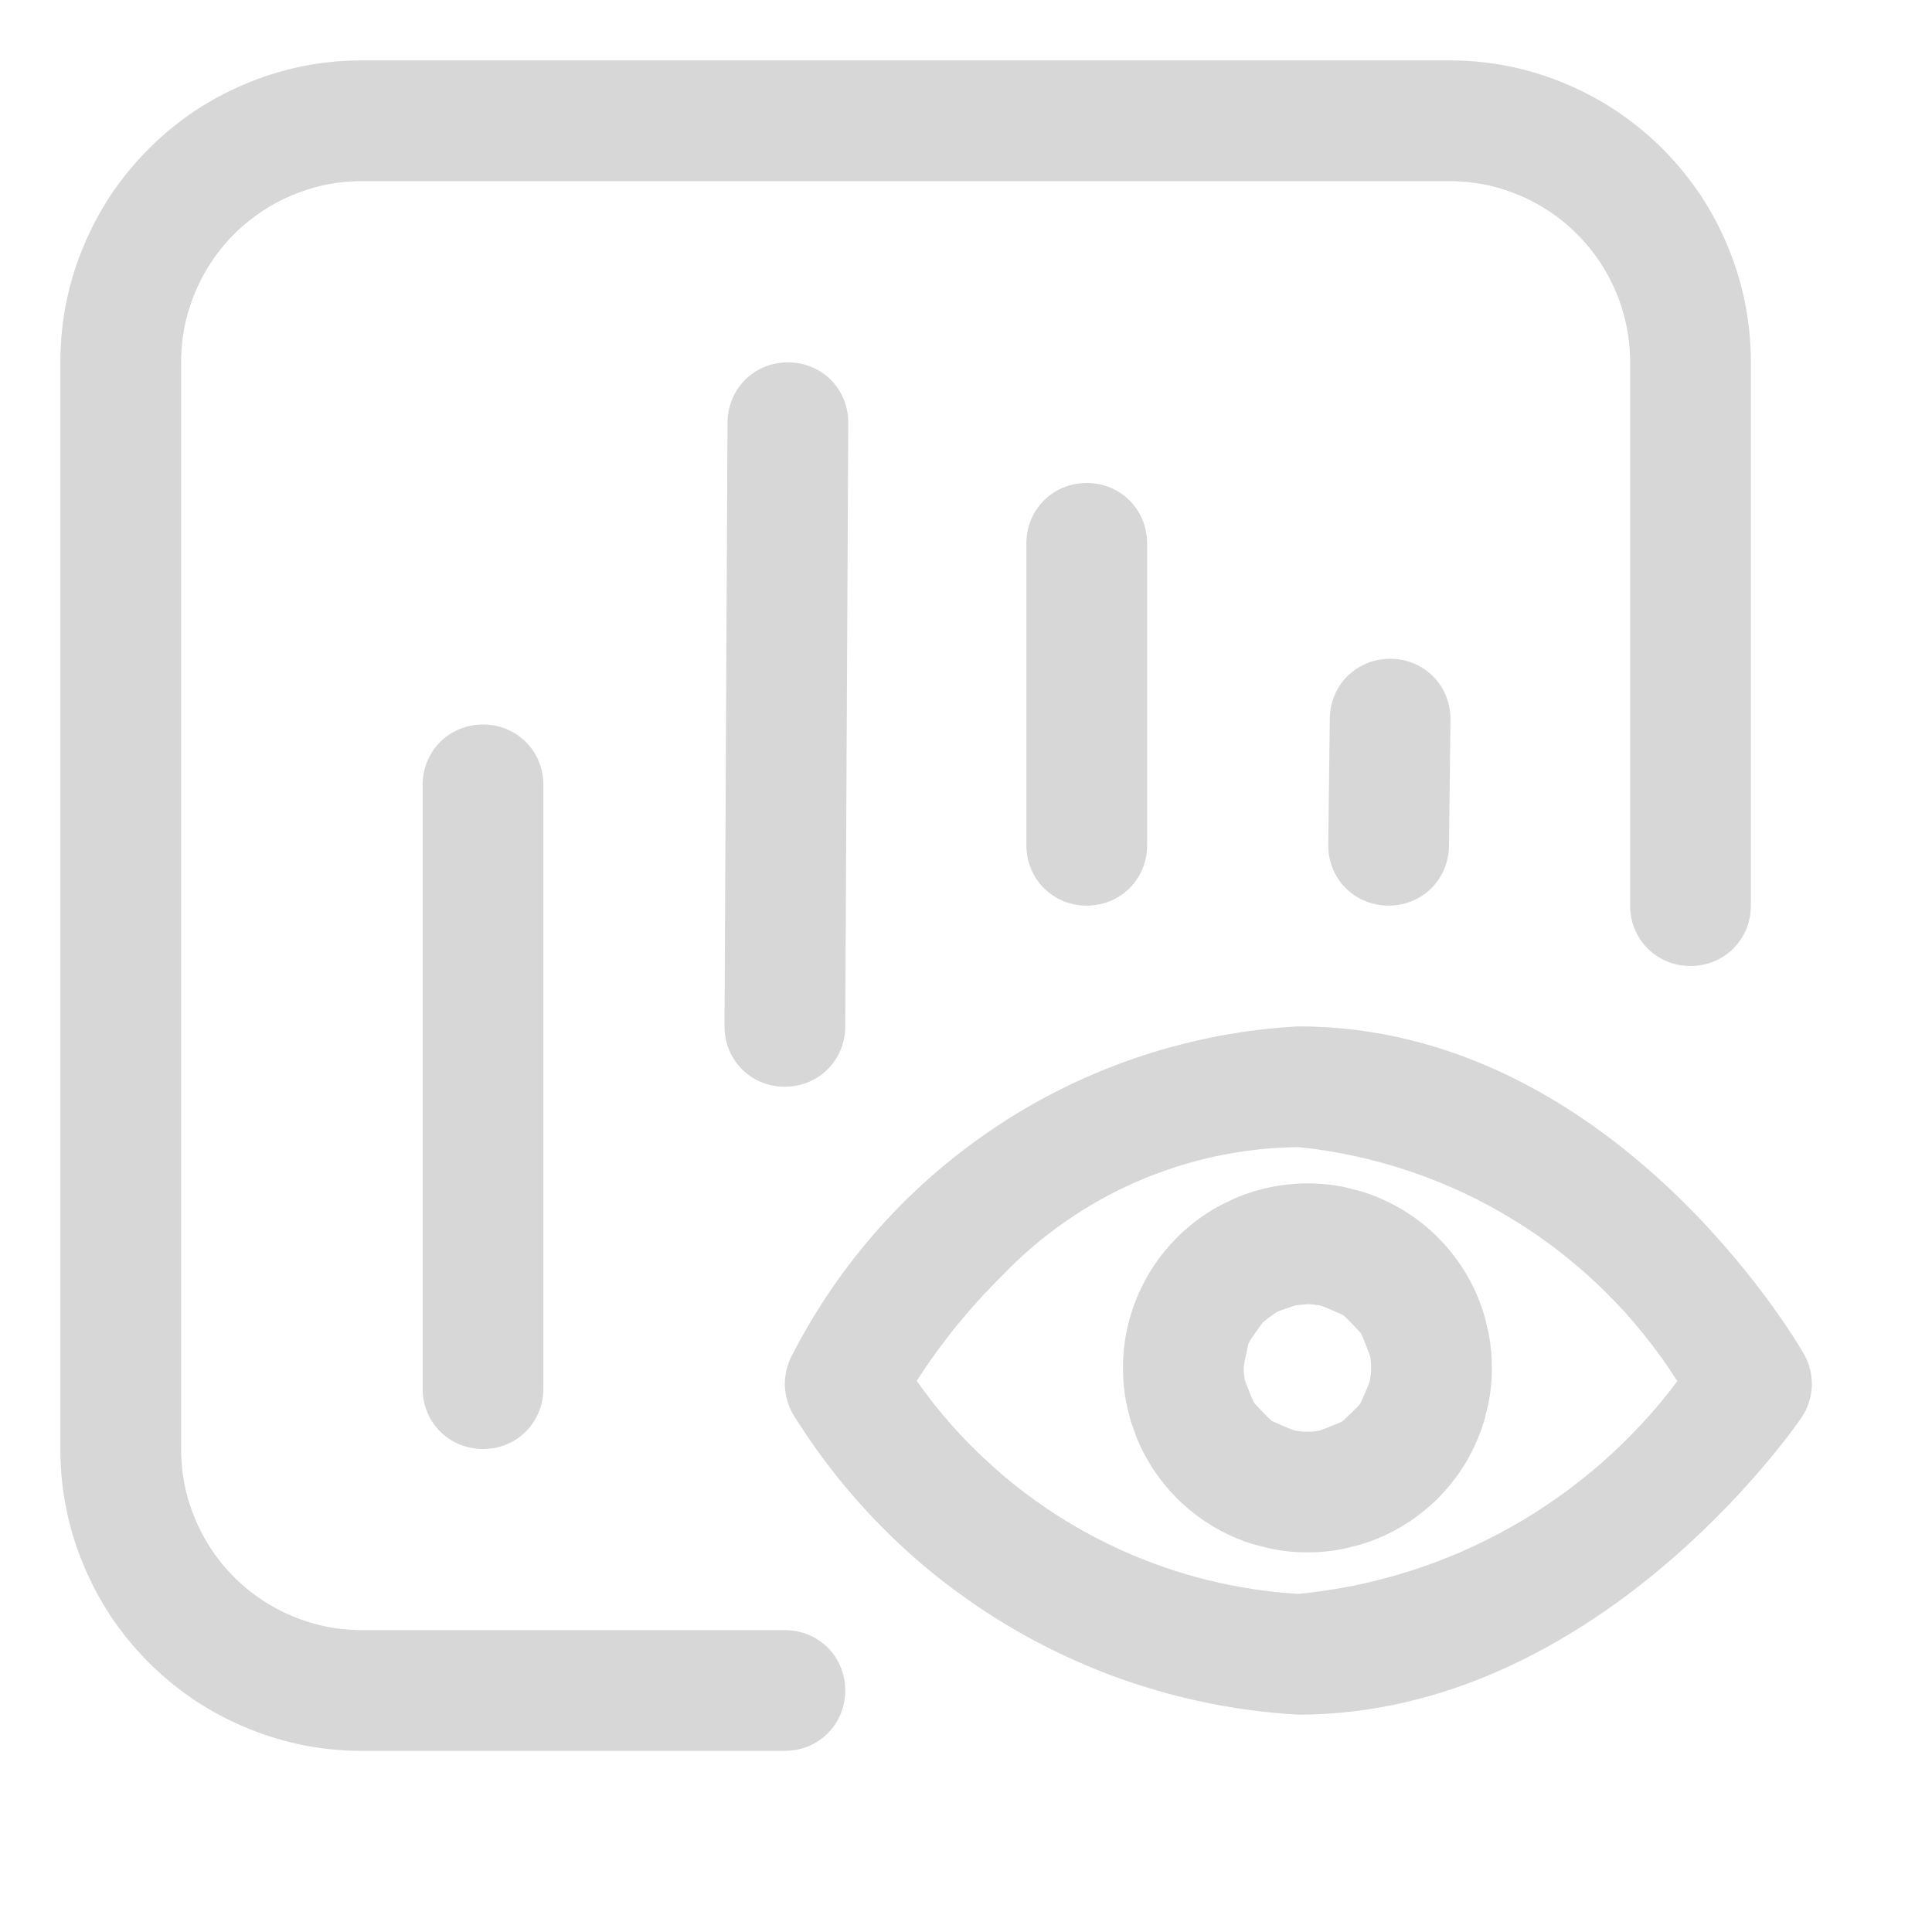
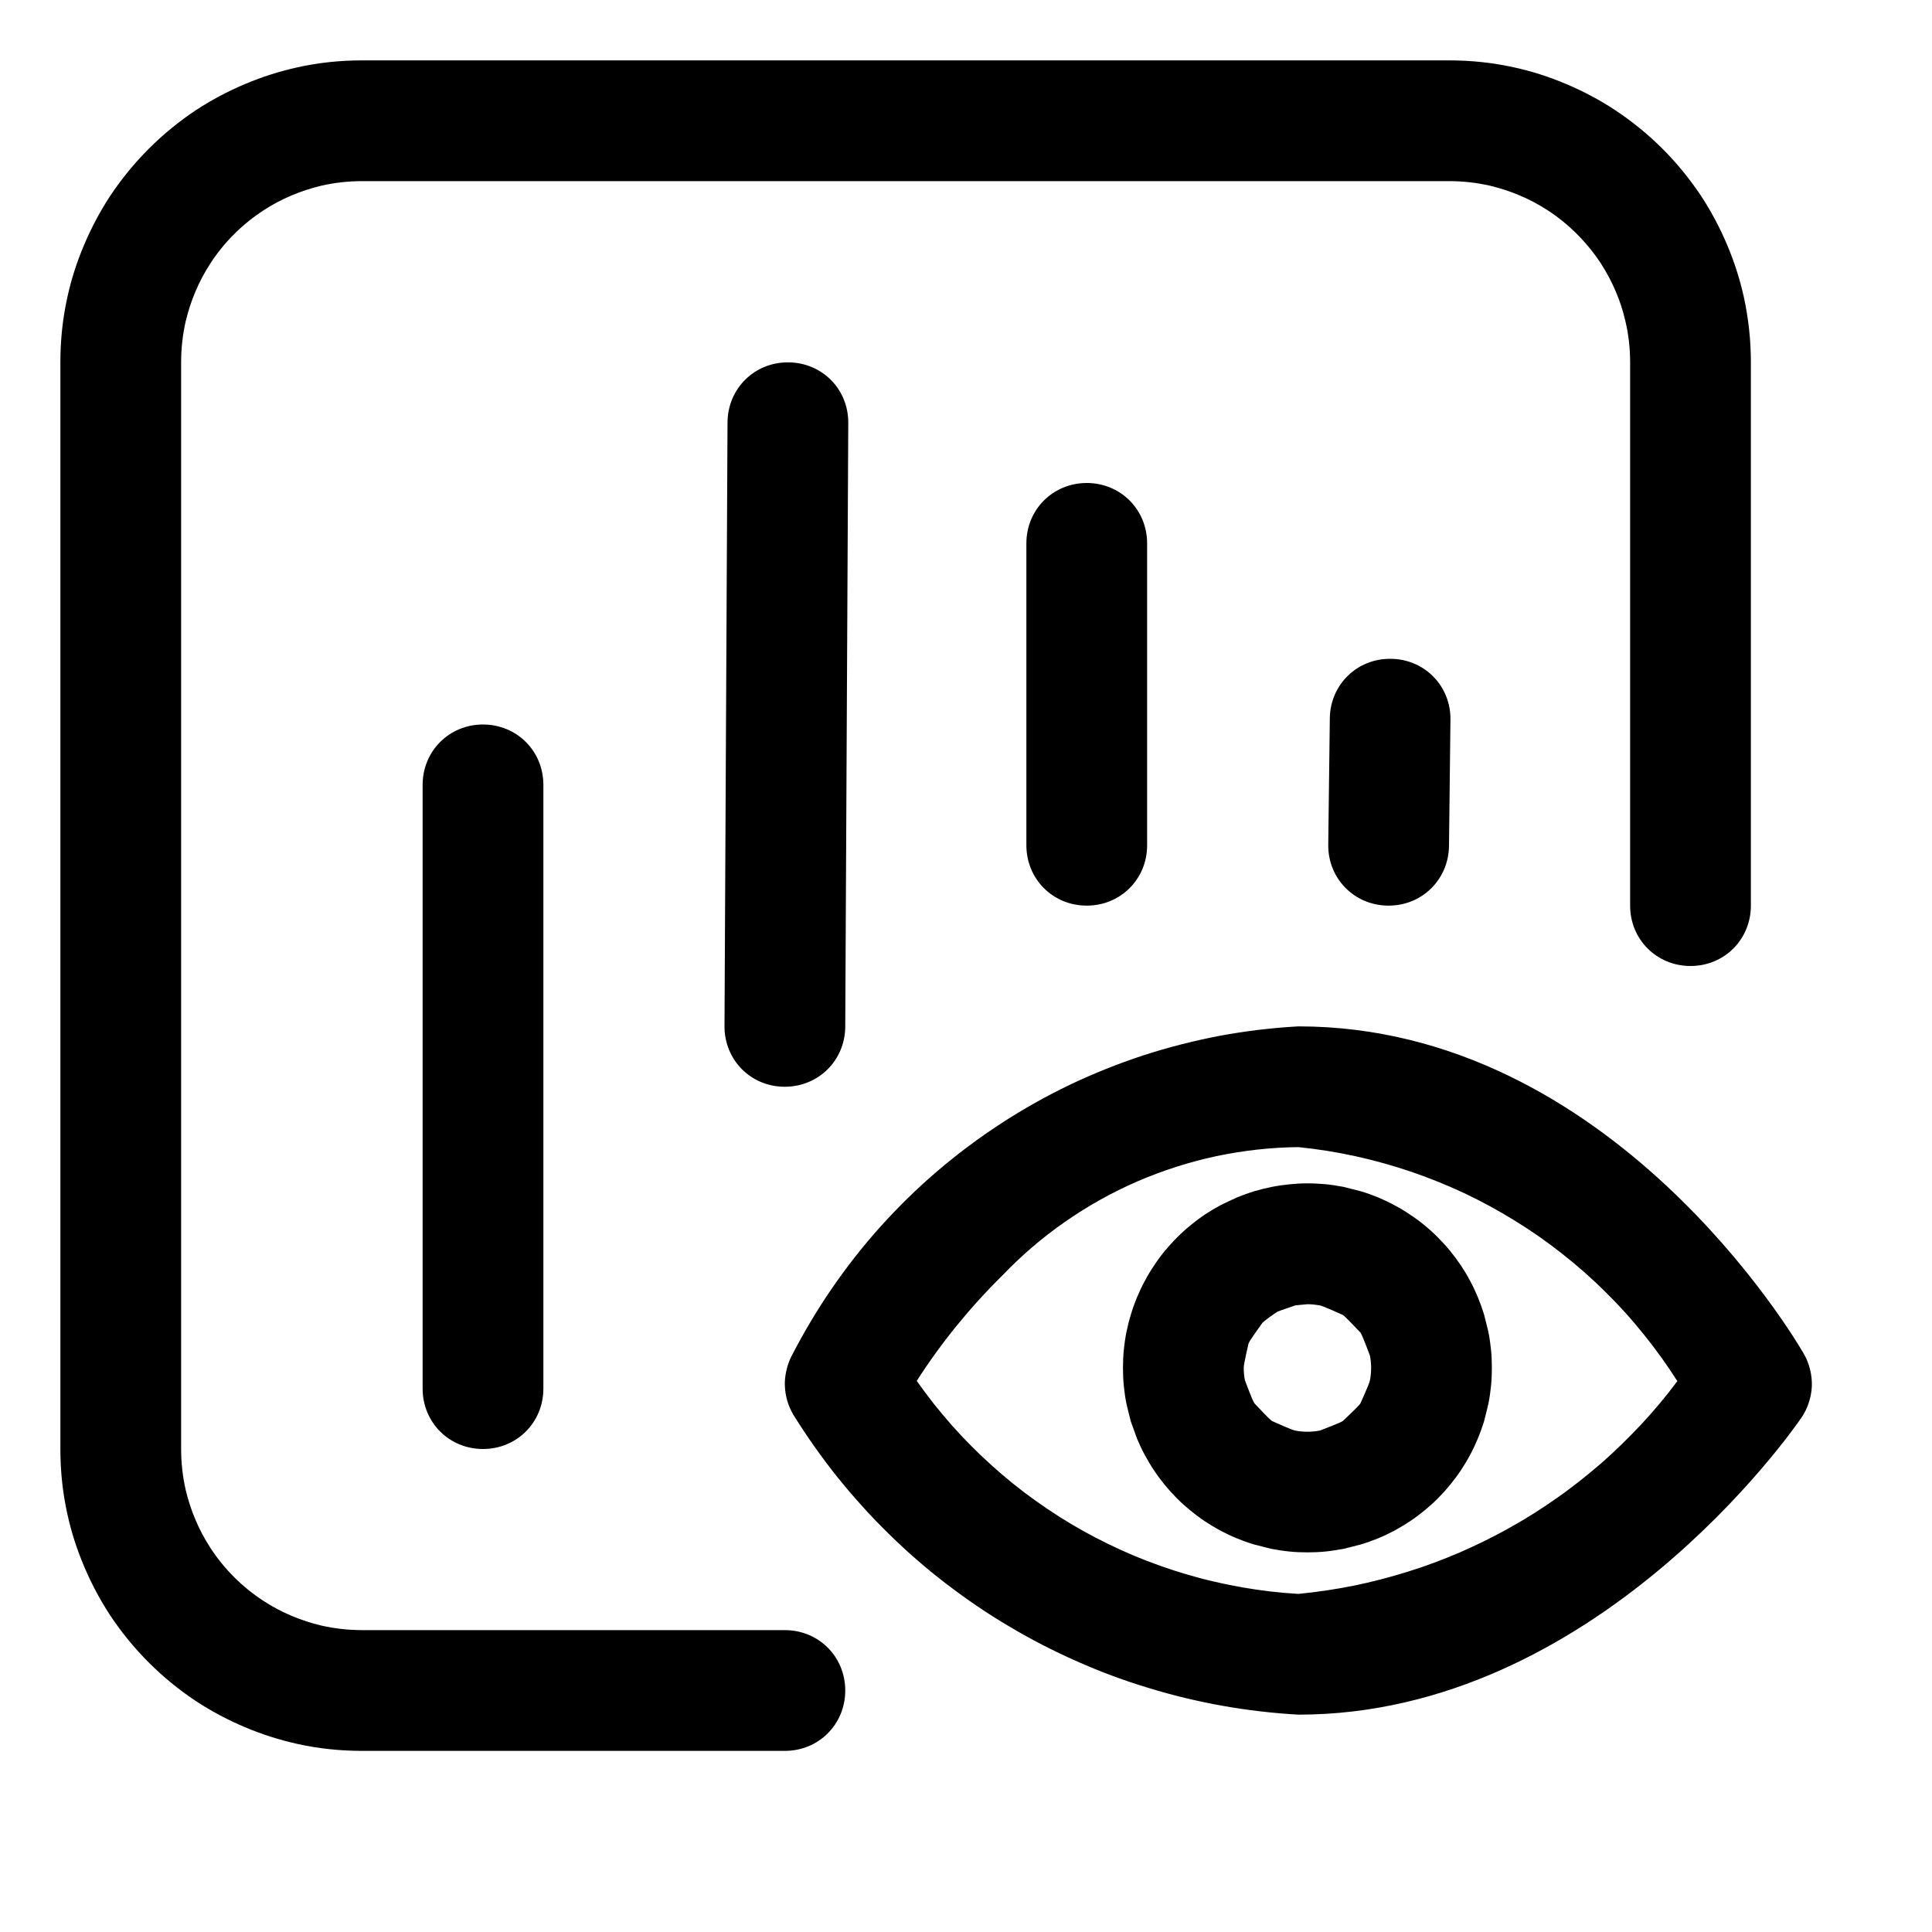
<svg xmlns="http://www.w3.org/2000/svg" viewBox="0 0 16 16" width="16" height="16" fill="none">
+   <style>path{fill:currentColor!important;stroke:none!important;}</style>
  <rect id="性能调优" width="16" height="16" x="0" y="0" fill="rgb(255,255,255)" fill-opacity="0" />
-   <path id="形状结合" d="M6.5 14.5L3 14.5C2.816 14.5 2.636 14.481 2.461 14.442C2.313 14.409 2.168 14.363 2.027 14.303C1.884 14.243 1.75 14.171 1.623 14.088C1.483 13.995 1.353 13.889 1.232 13.768C1.111 13.647 1.005 13.517 0.912 13.377C0.829 13.25 0.757 13.115 0.697 12.973C0.637 12.832 0.59 12.687 0.558 12.539C0.519 12.364 0.5 12.184 0.5 12L0.5 3C0.5 2.816 0.519 2.636 0.558 2.461C0.59 2.313 0.637 2.168 0.697 2.027C0.757 1.885 0.829 1.75 0.912 1.623C1.005 1.484 1.111 1.353 1.232 1.232C1.353 1.111 1.483 1.005 1.623 0.912C1.75 0.829 1.884 0.757 2.027 0.697C2.168 0.637 2.313 0.591 2.461 0.558C2.636 0.519 2.816 0.5 3 0.5L12 0.5C12.184 0.5 12.364 0.519 12.539 0.558C12.687 0.59 12.832 0.637 12.973 0.697C13.115 0.757 13.25 0.829 13.376 0.912C13.516 1.005 13.647 1.111 13.768 1.232C13.889 1.353 13.995 1.484 14.088 1.623C14.171 1.75 14.243 1.885 14.303 2.027C14.363 2.168 14.409 2.313 14.442 2.461C14.48 2.636 14.5 2.816 14.5 3L14.5 7.5C14.5 7.78 14.28 8 14 8C13.72 8 13.5 7.78 13.5 7.5L13.5 3C13.5 2.884 13.487 2.77 13.461 2.66C13.442 2.577 13.416 2.496 13.382 2.416C13.347 2.334 13.306 2.256 13.258 2.182C13.201 2.095 13.135 2.014 13.06 1.939C12.986 1.864 12.905 1.799 12.818 1.742C12.744 1.694 12.666 1.652 12.584 1.618C12.504 1.584 12.423 1.558 12.34 1.538C12.23 1.513 12.116 1.5 12 1.5L3 1.5C2.883 1.5 2.77 1.513 2.66 1.538C2.577 1.558 2.496 1.584 2.416 1.618C2.334 1.652 2.256 1.694 2.182 1.742C2.095 1.799 2.014 1.864 1.939 1.939C1.864 2.014 1.798 2.095 1.742 2.182C1.694 2.256 1.652 2.334 1.618 2.416C1.584 2.496 1.558 2.577 1.538 2.66C1.513 2.77 1.5 2.884 1.5 3L1.5 12C1.5 12.116 1.513 12.23 1.538 12.34C1.558 12.423 1.584 12.504 1.618 12.584C1.652 12.666 1.694 12.744 1.742 12.818C1.798 12.905 1.864 12.986 1.939 13.061C2.014 13.136 2.095 13.201 2.182 13.258C2.256 13.306 2.334 13.348 2.416 13.382C2.496 13.416 2.577 13.442 2.66 13.462C2.77 13.487 2.884 13.5 3 13.5L6.5 13.5C6.78 13.5 7 13.72 7 14C7 14.28 6.78 14.5 6.5 14.5ZM7 8.503L7.025 3.503C7.027 3.223 6.808 3.002 6.528 3.001C6.248 2.999 6.027 3.218 6.025 3.498L6 8.497C5.998 8.777 6.217 8.999 6.497 9C6.777 9.001 6.998 8.783 7 8.503ZM9.5 7L9.5 4.5C9.5 4.22 9.28 4 9 4C8.72 4 8.5 4.22 8.5 4.5L8.5 7C8.5 7.28 8.72 7.5 9 7.5C9.28 7.5 9.5 7.28 9.5 7ZM12.012 5.962L12 7.006C11.996 7.286 11.774 7.503 11.494 7.5C11.214 7.497 10.996 7.274 11 6.994L11.013 5.949C11.016 5.67 11.239 5.452 11.519 5.456C11.799 5.459 12.016 5.682 12.012 5.962ZM4.5 6.5C4.5 6.22 4.28 6 4 6C3.72 6 3.5 6.22 3.5 6.5L3.5 11.5C3.5 11.78 3.72 12 4 12C4.28 12 4.5 11.78 4.5 11.5L4.5 6.5ZM10.126 14.127C10.334 14.164 10.543 14.188 10.753 14.2C13.208 14.2 14.849 11.843 14.917 11.743C14.944 11.704 14.965 11.662 14.979 11.618C14.994 11.573 15.003 11.527 15.005 11.48C15.006 11.433 15.002 11.387 14.99 11.341C14.979 11.295 14.962 11.252 14.938 11.211C14.875 11.1 13.346 8.5 10.753 8.5C10.534 8.512 10.317 8.538 10.102 8.578C9.887 8.619 9.675 8.673 9.466 8.741C9.258 8.809 9.055 8.891 8.857 8.985C8.66 9.08 8.469 9.187 8.286 9.307C8.102 9.427 7.927 9.558 7.761 9.7C7.594 9.843 7.438 9.996 7.291 10.159C7.145 10.322 7.01 10.494 6.886 10.675C6.762 10.856 6.651 11.044 6.551 11.239C6.533 11.277 6.519 11.316 6.511 11.357C6.502 11.398 6.498 11.439 6.5 11.481C6.502 11.523 6.509 11.564 6.521 11.604C6.533 11.644 6.55 11.682 6.571 11.718C6.683 11.897 6.804 12.069 6.936 12.234C7.002 12.316 7.07 12.396 7.141 12.474C7.211 12.552 7.284 12.628 7.36 12.702C7.51 12.85 7.669 12.988 7.836 13.116C7.92 13.18 8.005 13.242 8.092 13.301C8.179 13.36 8.268 13.417 8.359 13.47C8.54 13.578 8.727 13.674 8.92 13.759C9.113 13.845 9.31 13.918 9.512 13.979C9.714 14.041 9.919 14.09 10.126 14.127ZM7.732 11.624C7.684 11.562 7.637 11.5 7.592 11.436C7.694 11.277 7.804 11.125 7.922 10.98C8.04 10.835 8.166 10.696 8.3 10.564C8.459 10.398 8.632 10.249 8.821 10.118C9.009 9.987 9.209 9.875 9.419 9.784C9.63 9.693 9.848 9.623 10.072 9.575C10.297 9.528 10.524 9.502 10.753 9.5C10.912 9.516 11.069 9.541 11.224 9.575C11.38 9.609 11.533 9.652 11.684 9.703C11.834 9.754 11.982 9.814 12.126 9.881C12.27 9.949 12.409 10.025 12.545 10.109C12.68 10.192 12.811 10.283 12.936 10.382C12.998 10.431 13.059 10.482 13.119 10.534C13.178 10.587 13.237 10.641 13.293 10.697C13.35 10.753 13.405 10.81 13.458 10.869C13.512 10.928 13.563 10.989 13.613 11.051C13.713 11.175 13.806 11.304 13.891 11.438C13.799 11.562 13.7 11.68 13.595 11.793C13.489 11.906 13.379 12.014 13.263 12.116C13.204 12.167 13.145 12.216 13.084 12.264C13.024 12.311 12.962 12.358 12.899 12.402C12.773 12.491 12.643 12.574 12.508 12.649C12.373 12.725 12.235 12.793 12.093 12.855C11.951 12.916 11.807 12.97 11.659 13.016C11.512 13.062 11.362 13.101 11.211 13.132C11.06 13.162 10.907 13.185 10.753 13.2C10.597 13.191 10.443 13.173 10.289 13.146C10.212 13.132 10.135 13.117 10.059 13.099C9.983 13.082 9.908 13.062 9.833 13.04C9.683 12.996 9.536 12.944 9.392 12.884C9.248 12.823 9.108 12.755 8.971 12.679C8.835 12.603 8.703 12.519 8.576 12.428C8.449 12.338 8.328 12.24 8.212 12.135C8.096 12.031 7.986 11.92 7.882 11.803C7.831 11.745 7.781 11.685 7.732 11.624ZM10.828 9.8C10.878 9.8 10.928 9.803 10.977 9.807C11.027 9.812 11.076 9.82 11.126 9.829C11.15 9.836 11.247 9.859 11.271 9.866C11.319 9.88 11.366 9.897 11.412 9.916C11.459 9.936 11.504 9.957 11.548 9.981C11.592 10.004 11.635 10.03 11.676 10.058C11.718 10.085 11.758 10.115 11.797 10.147C11.836 10.179 11.873 10.212 11.908 10.248C11.943 10.283 11.977 10.32 12.009 10.359C12.04 10.397 12.07 10.438 12.098 10.479C12.126 10.521 12.152 10.564 12.175 10.608C12.199 10.652 12.22 10.697 12.239 10.743C12.258 10.79 12.275 10.837 12.29 10.885C12.296 10.909 12.321 11.006 12.326 11.03C12.336 11.079 12.343 11.129 12.348 11.178C12.353 11.228 12.355 11.278 12.355 11.328C12.355 11.378 12.353 11.428 12.348 11.478C12.343 11.528 12.336 11.577 12.326 11.626C12.32 11.651 12.297 11.748 12.29 11.772C12.275 11.82 12.258 11.867 12.239 11.913C12.22 11.959 12.199 12.004 12.175 12.048C12.152 12.092 12.126 12.135 12.098 12.177C12.07 12.219 12.04 12.259 12.009 12.297C11.977 12.336 11.943 12.373 11.908 12.409C11.873 12.444 11.836 12.477 11.797 12.509C11.758 12.541 11.718 12.571 11.676 12.599C11.635 12.626 11.592 12.652 11.548 12.676C11.504 12.699 11.459 12.721 11.412 12.74C11.366 12.759 11.319 12.776 11.271 12.79C11.247 12.796 11.15 12.822 11.126 12.827C11.076 12.836 11.027 12.844 10.977 12.849C10.928 12.854 10.878 12.856 10.828 12.856C10.777 12.856 10.727 12.854 10.678 12.849C10.628 12.844 10.579 12.836 10.529 12.827C10.506 12.821 10.408 12.797 10.384 12.79C10.336 12.776 10.289 12.759 10.243 12.74C10.197 12.721 10.151 12.699 10.107 12.676C10.063 12.652 10.02 12.626 9.979 12.599C9.937 12.571 9.897 12.541 9.858 12.509C9.819 12.477 9.782 12.444 9.747 12.409C9.712 12.373 9.678 12.336 9.646 12.297C9.615 12.259 9.585 12.219 9.557 12.177C9.529 12.135 9.504 12.092 9.48 12.048C9.456 12.004 9.435 11.959 9.416 11.913C9.408 11.889 9.373 11.795 9.365 11.772C9.359 11.748 9.334 11.651 9.329 11.626C9.319 11.577 9.312 11.528 9.307 11.478C9.302 11.428 9.3 11.378 9.3 11.328C9.3 11.278 9.302 11.228 9.307 11.178C9.312 11.129 9.319 11.079 9.329 11.03C9.339 10.981 9.351 10.933 9.366 10.885C9.38 10.837 9.397 10.79 9.416 10.744C9.436 10.697 9.457 10.652 9.481 10.608C9.504 10.564 9.53 10.521 9.558 10.48C9.585 10.438 9.615 10.398 9.647 10.359C9.679 10.321 9.712 10.284 9.748 10.248C9.783 10.213 9.82 10.179 9.859 10.148C9.897 10.116 9.937 10.086 9.979 10.058C10.021 10.03 10.063 10.005 10.108 9.981C10.13 9.97 10.22 9.927 10.243 9.917C10.289 9.898 10.336 9.881 10.384 9.866C10.432 9.852 10.48 9.84 10.53 9.83C10.579 9.82 10.628 9.813 10.678 9.808C10.728 9.803 10.777 9.8 10.828 9.8ZM10.828 11.857C10.862 11.857 10.896 11.854 10.931 11.847C10.963 11.834 11.092 11.787 11.121 11.768C11.145 11.744 11.247 11.651 11.266 11.623C11.28 11.591 11.338 11.466 11.345 11.432C11.352 11.398 11.355 11.364 11.355 11.329C11.355 11.295 11.352 11.261 11.345 11.226C11.332 11.194 11.286 11.065 11.267 11.036C11.242 11.012 11.15 10.91 11.121 10.89C11.089 10.877 10.965 10.818 10.931 10.811C10.897 10.805 10.863 10.801 10.828 10.801C10.811 10.803 10.742 10.808 10.725 10.811C10.709 10.818 10.595 10.855 10.579 10.863C10.55 10.882 10.479 10.931 10.455 10.955C10.435 10.984 10.353 11.094 10.34 11.126C10.333 11.16 10.3 11.293 10.3 11.328C10.3 11.363 10.303 11.397 10.31 11.431C10.323 11.463 10.369 11.593 10.389 11.622C10.413 11.646 10.505 11.748 10.534 11.768C10.566 11.781 10.69 11.84 10.725 11.847C10.758 11.854 10.793 11.857 10.828 11.857Z" fill="rgb(215,215,215)" fill-rule="evenodd" />
+   <path id="形状结合" d="M6.5 14.5L3 14.5C2.816 14.5 2.636 14.481 2.461 14.442C2.313 14.409 2.168 14.363 2.027 14.303C1.884 14.243 1.75 14.171 1.623 14.088C1.483 13.995 1.353 13.889 1.232 13.768C1.111 13.647 1.005 13.517 0.912 13.377C0.829 13.25 0.757 13.115 0.697 12.973C0.637 12.832 0.59 12.687 0.558 12.539C0.519 12.364 0.5 12.184 0.5 12L0.5 3C0.5 2.816 0.519 2.636 0.558 2.461C0.59 2.313 0.637 2.168 0.697 2.027C0.757 1.885 0.829 1.75 0.912 1.623C1.005 1.484 1.111 1.353 1.232 1.232C1.353 1.111 1.483 1.005 1.623 0.912C1.75 0.829 1.884 0.757 2.027 0.697C2.168 0.637 2.313 0.591 2.461 0.558C2.636 0.519 2.816 0.5 3 0.5L12 0.5C12.184 0.5 12.364 0.519 12.539 0.558C12.687 0.59 12.832 0.637 12.973 0.697C13.115 0.757 13.25 0.829 13.376 0.912C13.516 1.005 13.647 1.111 13.768 1.232C13.889 1.353 13.995 1.484 14.088 1.623C14.171 1.75 14.243 1.885 14.303 2.027C14.363 2.168 14.409 2.313 14.442 2.461C14.48 2.636 14.5 2.816 14.5 3L14.5 7.5C14.5 7.78 14.28 8 14 8C13.72 8 13.5 7.78 13.5 7.5L13.5 3C13.5 2.884 13.487 2.77 13.461 2.66C13.442 2.577 13.416 2.496 13.382 2.416C13.347 2.334 13.306 2.256 13.258 2.182C13.201 2.095 13.135 2.014 13.06 1.939C12.986 1.864 12.905 1.799 12.818 1.742C12.744 1.694 12.666 1.652 12.584 1.618C12.504 1.584 12.423 1.558 12.34 1.538C12.23 1.513 12.116 1.5 12 1.5L3 1.5C2.883 1.5 2.77 1.513 2.66 1.538C2.577 1.558 2.496 1.584 2.416 1.618C2.334 1.652 2.256 1.694 2.182 1.742C2.095 1.799 2.014 1.864 1.939 1.939C1.864 2.014 1.798 2.095 1.742 2.182C1.694 2.256 1.652 2.334 1.618 2.416C1.584 2.496 1.558 2.577 1.538 2.66C1.513 2.77 1.5 2.884 1.5 3L1.5 12C1.5 12.116 1.513 12.23 1.538 12.34C1.558 12.423 1.584 12.504 1.618 12.584C1.652 12.666 1.694 12.744 1.742 12.818C1.798 12.905 1.864 12.986 1.939 13.061C2.014 13.136 2.095 13.201 2.182 13.258C2.256 13.306 2.334 13.348 2.416 13.382C2.496 13.416 2.577 13.442 2.66 13.462C2.77 13.487 2.884 13.5 3 13.5L6.5 13.5C6.78 13.5 7 13.72 7 14C7 14.28 6.78 14.5 6.5 14.5ZM7 8.503L7.025 3.503C7.027 3.223 6.808 3.002 6.528 3.001C6.248 2.999 6.027 3.218 6.025 3.498L6 8.497C5.998 8.777 6.217 8.999 6.497 9C6.777 9.001 6.998 8.783 7 8.503ZM9.5 7L9.5 4.5C9.5 4.22 9.28 4 9 4C8.72 4 8.5 4.22 8.5 4.5L8.5 7C8.5 7.28 8.72 7.5 9 7.5C9.28 7.5 9.5 7.28 9.5 7ZM12.012 5.962L12 7.006C11.996 7.286 11.774 7.503 11.494 7.5C11.214 7.497 10.996 7.274 11 6.994L11.013 5.949C11.016 5.67 11.239 5.452 11.519 5.456C11.799 5.459 12.016 5.682 12.012 5.962ZM4.5 6.5C4.5 6.22 4.28 6 4 6C3.72 6 3.5 6.22 3.5 6.5L3.5 11.5C3.5 11.78 3.72 12 4 12C4.28 12 4.5 11.78 4.5 11.5L4.5 6.5ZM10.126 14.127C10.334 14.164 10.543 14.188 10.753 14.2C13.208 14.2 14.849 11.843 14.917 11.743C14.944 11.704 14.965 11.662 14.979 11.618C14.994 11.573 15.003 11.527 15.005 11.48C15.006 11.433 15.002 11.387 14.99 11.341C14.979 11.295 14.962 11.252 14.938 11.211C14.875 11.1 13.346 8.5 10.753 8.5C10.534 8.512 10.317 8.538 10.102 8.578C9.887 8.619 9.675 8.673 9.466 8.741C9.258 8.809 9.055 8.891 8.857 8.985C8.66 9.08 8.469 9.187 8.286 9.307C8.102 9.427 7.927 9.558 7.761 9.7C7.594 9.843 7.438 9.996 7.291 10.159C7.145 10.322 7.01 10.494 6.886 10.675C6.762 10.856 6.651 11.044 6.551 11.239C6.533 11.277 6.519 11.316 6.511 11.357C6.502 11.398 6.498 11.439 6.5 11.481C6.502 11.523 6.509 11.564 6.521 11.604C6.533 11.644 6.55 11.682 6.571 11.718C6.683 11.897 6.804 12.069 6.936 12.234C7.002 12.316 7.07 12.396 7.141 12.474C7.211 12.552 7.284 12.628 7.36 12.702C7.51 12.85 7.669 12.988 7.836 13.116C7.92 13.18 8.005 13.242 8.092 13.301C8.179 13.36 8.268 13.417 8.359 13.47C8.54 13.578 8.727 13.674 8.92 13.759C9.113 13.845 9.31 13.918 9.512 13.979C9.714 14.041 9.919 14.09 10.126 14.127ZM7.732 11.624C7.684 11.562 7.637 11.5 7.592 11.436C7.694 11.277 7.804 11.125 7.922 10.98C8.04 10.835 8.166 10.696 8.3 10.564C8.459 10.398 8.632 10.249 8.821 10.118C9.009 9.987 9.209 9.875 9.419 9.784C9.63 9.693 9.848 9.623 10.072 9.575C10.297 9.528 10.524 9.502 10.753 9.5C10.912 9.516 11.069 9.541 11.224 9.575C11.38 9.609 11.533 9.652 11.684 9.703C11.834 9.754 11.982 9.814 12.126 9.881C12.27 9.949 12.409 10.025 12.545 10.109C12.68 10.192 12.811 10.283 12.936 10.382C12.998 10.431 13.059 10.482 13.119 10.534C13.178 10.587 13.237 10.641 13.293 10.697C13.35 10.753 13.405 10.81 13.458 10.869C13.512 10.928 13.563 10.989 13.613 11.051C13.713 11.175 13.806 11.304 13.891 11.438C13.799 11.562 13.7 11.68 13.595 11.793C13.489 11.906 13.379 12.014 13.263 12.116C13.204 12.167 13.145 12.216 13.084 12.264C13.024 12.311 12.962 12.358 12.899 12.402C12.773 12.491 12.643 12.574 12.508 12.649C12.373 12.725 12.235 12.793 12.093 12.855C11.951 12.916 11.807 12.97 11.659 13.016C11.512 13.062 11.362 13.101 11.211 13.132C11.06 13.162 10.907 13.185 10.753 13.2C10.597 13.191 10.443 13.173 10.289 13.146C10.212 13.132 10.135 13.117 10.059 13.099C9.983 13.082 9.908 13.062 9.833 13.04C9.683 12.996 9.536 12.944 9.392 12.884C9.248 12.823 9.108 12.755 8.971 12.679C8.835 12.603 8.703 12.519 8.576 12.428C8.449 12.338 8.328 12.24 8.212 12.135C8.096 12.031 7.986 11.92 7.882 11.803C7.831 11.745 7.781 11.685 7.732 11.624ZM10.828 9.8C10.878 9.8 10.928 9.803 10.977 9.807C11.027 9.812 11.076 9.82 11.126 9.829C11.15 9.836 11.247 9.859 11.271 9.866C11.319 9.88 11.366 9.897 11.412 9.916C11.459 9.936 11.504 9.957 11.548 9.981C11.592 10.004 11.635 10.03 11.676 10.058C11.718 10.085 11.758 10.115 11.797 10.147C11.836 10.179 11.873 10.212 11.908 10.248C11.943 10.283 11.977 10.32 12.009 10.359C12.04 10.397 12.07 10.438 12.098 10.479C12.126 10.521 12.152 10.564 12.175 10.608C12.199 10.652 12.22 10.697 12.239 10.743C12.258 10.79 12.275 10.837 12.29 10.885C12.296 10.909 12.321 11.006 12.326 11.03C12.336 11.079 12.343 11.129 12.348 11.178C12.353 11.228 12.355 11.278 12.355 11.328C12.355 11.378 12.353 11.428 12.348 11.478C12.343 11.528 12.336 11.577 12.326 11.626C12.32 11.651 12.297 11.748 12.29 11.772C12.275 11.82 12.258 11.867 12.239 11.913C12.22 11.959 12.199 12.004 12.175 12.048C12.152 12.092 12.126 12.135 12.098 12.177C12.07 12.219 12.04 12.259 12.009 12.297C11.977 12.336 11.943 12.373 11.908 12.409C11.873 12.444 11.836 12.477 11.797 12.509C11.758 12.541 11.718 12.571 11.676 12.599C11.635 12.626 11.592 12.652 11.548 12.676C11.504 12.699 11.459 12.721 11.412 12.74C11.366 12.759 11.319 12.776 11.271 12.79C11.247 12.796 11.15 12.822 11.126 12.827C11.076 12.836 11.027 12.844 10.977 12.849C10.928 12.854 10.878 12.856 10.828 12.856C10.777 12.856 10.727 12.854 10.678 12.849C10.628 12.844 10.579 12.836 10.529 12.827C10.506 12.821 10.408 12.797 10.384 12.79C10.336 12.776 10.289 12.759 10.243 12.74C10.197 12.721 10.151 12.699 10.107 12.676C10.063 12.652 10.02 12.626 9.979 12.599C9.937 12.571 9.897 12.541 9.858 12.509C9.819 12.477 9.782 12.444 9.747 12.409C9.712 12.373 9.678 12.336 9.646 12.297C9.615 12.259 9.585 12.219 9.557 12.177C9.529 12.135 9.504 12.092 9.48 12.048C9.456 12.004 9.435 11.959 9.416 11.913C9.408 11.889 9.373 11.795 9.365 11.772C9.359 11.748 9.334 11.651 9.329 11.626C9.319 11.577 9.312 11.528 9.307 11.478C9.302 11.428 9.3 11.378 9.3 11.328C9.3 11.278 9.302 11.228 9.307 11.178C9.312 11.129 9.319 11.079 9.329 11.03C9.339 10.981 9.351 10.933 9.366 10.885C9.38 10.837 9.397 10.79 9.416 10.744C9.436 10.697 9.457 10.652 9.481 10.608C9.504 10.564 9.53 10.521 9.558 10.48C9.585 10.438 9.615 10.398 9.647 10.359C9.679 10.321 9.712 10.284 9.748 10.248C9.783 10.213 9.82 10.179 9.859 10.148C9.897 10.116 9.937 10.086 9.979 10.058C10.021 10.03 10.063 10.005 10.108 9.981C10.13 9.97 10.22 9.927 10.243 9.917C10.289 9.898 10.336 9.881 10.384 9.866C10.432 9.852 10.48 9.84 10.53 9.83C10.579 9.82 10.628 9.813 10.678 9.808C10.728 9.803 10.777 9.8 10.828 9.8ZM10.828 11.857C10.862 11.857 10.896 11.854 10.931 11.847C10.963 11.834 11.092 11.787 11.121 11.768C11.145 11.744 11.247 11.651 11.266 11.623C11.28 11.591 11.338 11.466 11.345 11.432C11.352 11.398 11.355 11.364 11.355 11.329C11.355 11.295 11.352 11.261 11.345 11.226C11.332 11.194 11.286 11.065 11.267 11.036C11.242 11.012 11.15 10.91 11.121 10.89C11.089 10.877 10.965 10.818 10.931 10.811C10.897 10.805 10.863 10.801 10.828 10.801C10.811 10.803 10.742 10.808 10.725 10.811C10.709 10.818 10.595 10.855 10.579 10.863C10.55 10.882 10.479 10.931 10.455 10.955C10.435 10.984 10.353 11.094 10.34 11.126C10.333 11.16 10.3 11.293 10.3 11.328C10.3 11.363 10.303 11.397 10.31 11.431C10.323 11.463 10.369 11.593 10.389 11.622C10.413 11.646 10.505 11.748 10.534 11.768C10.566 11.781 10.69 11.84 10.725 11.847C10.758 11.854 10.793 11.857 10.828 11.857Z" fill="none" stroke="currentColor" stroke-width="1" fill-rule="evenodd" />
</svg>
